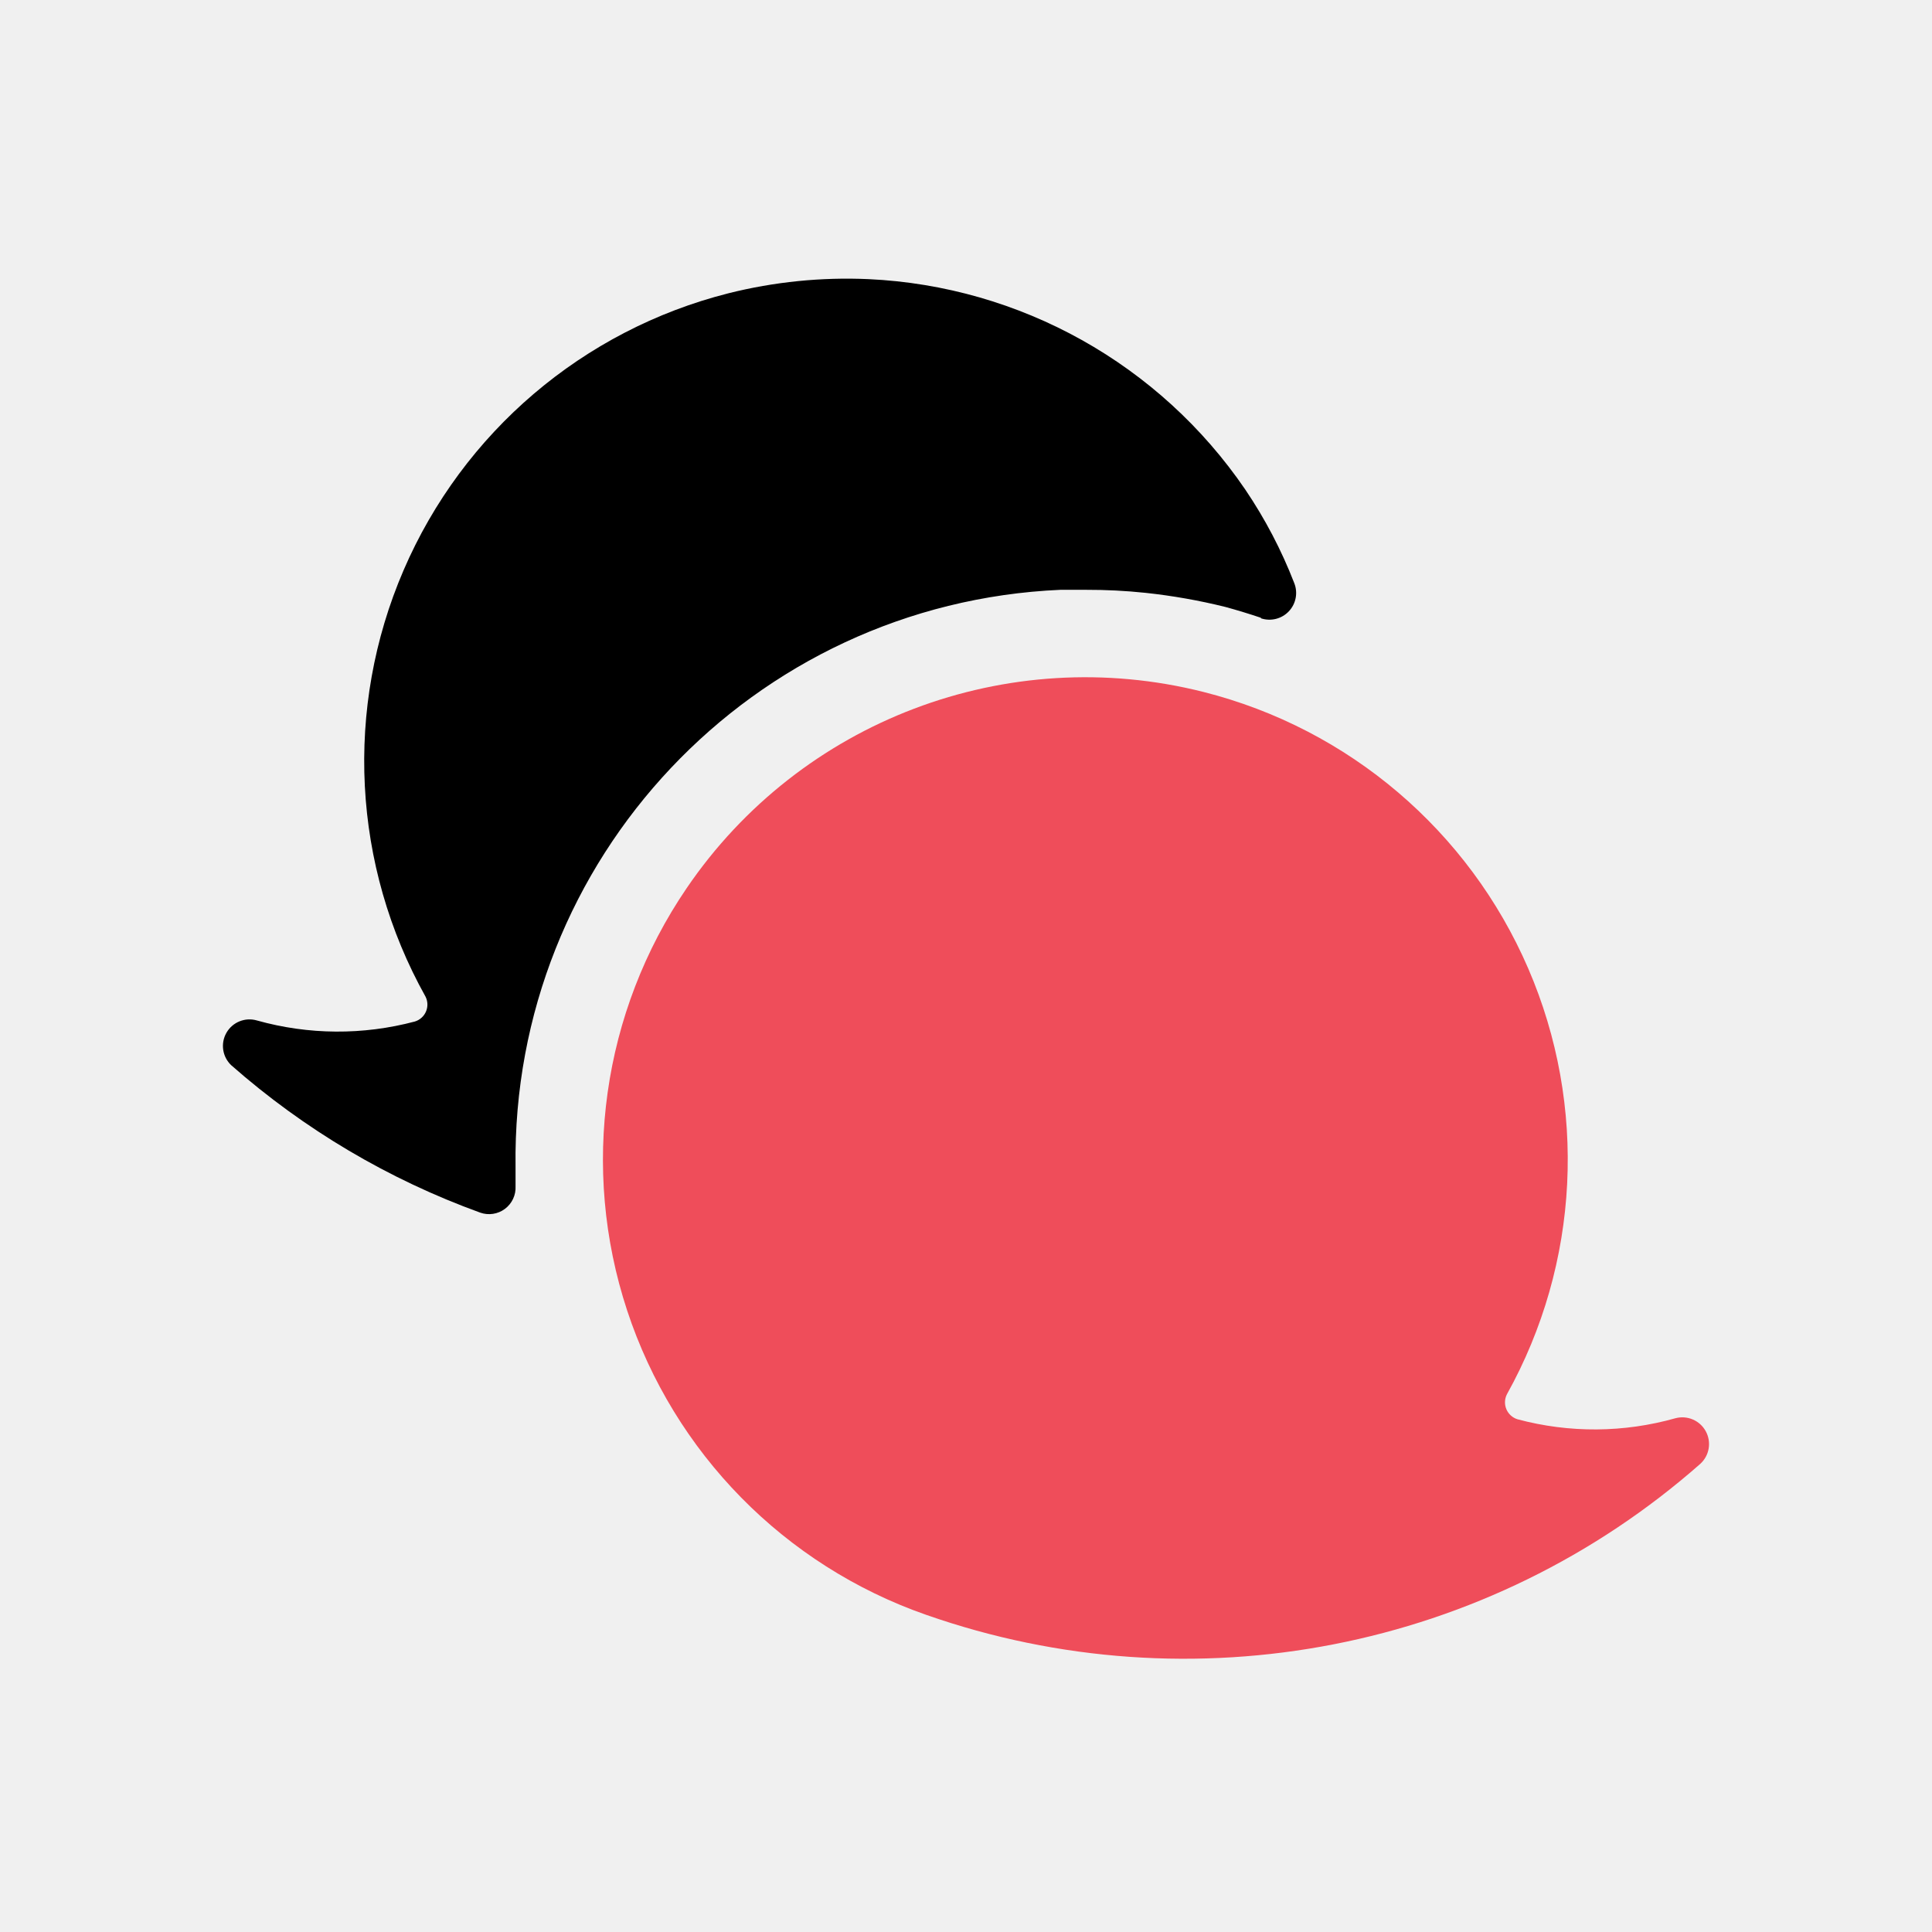
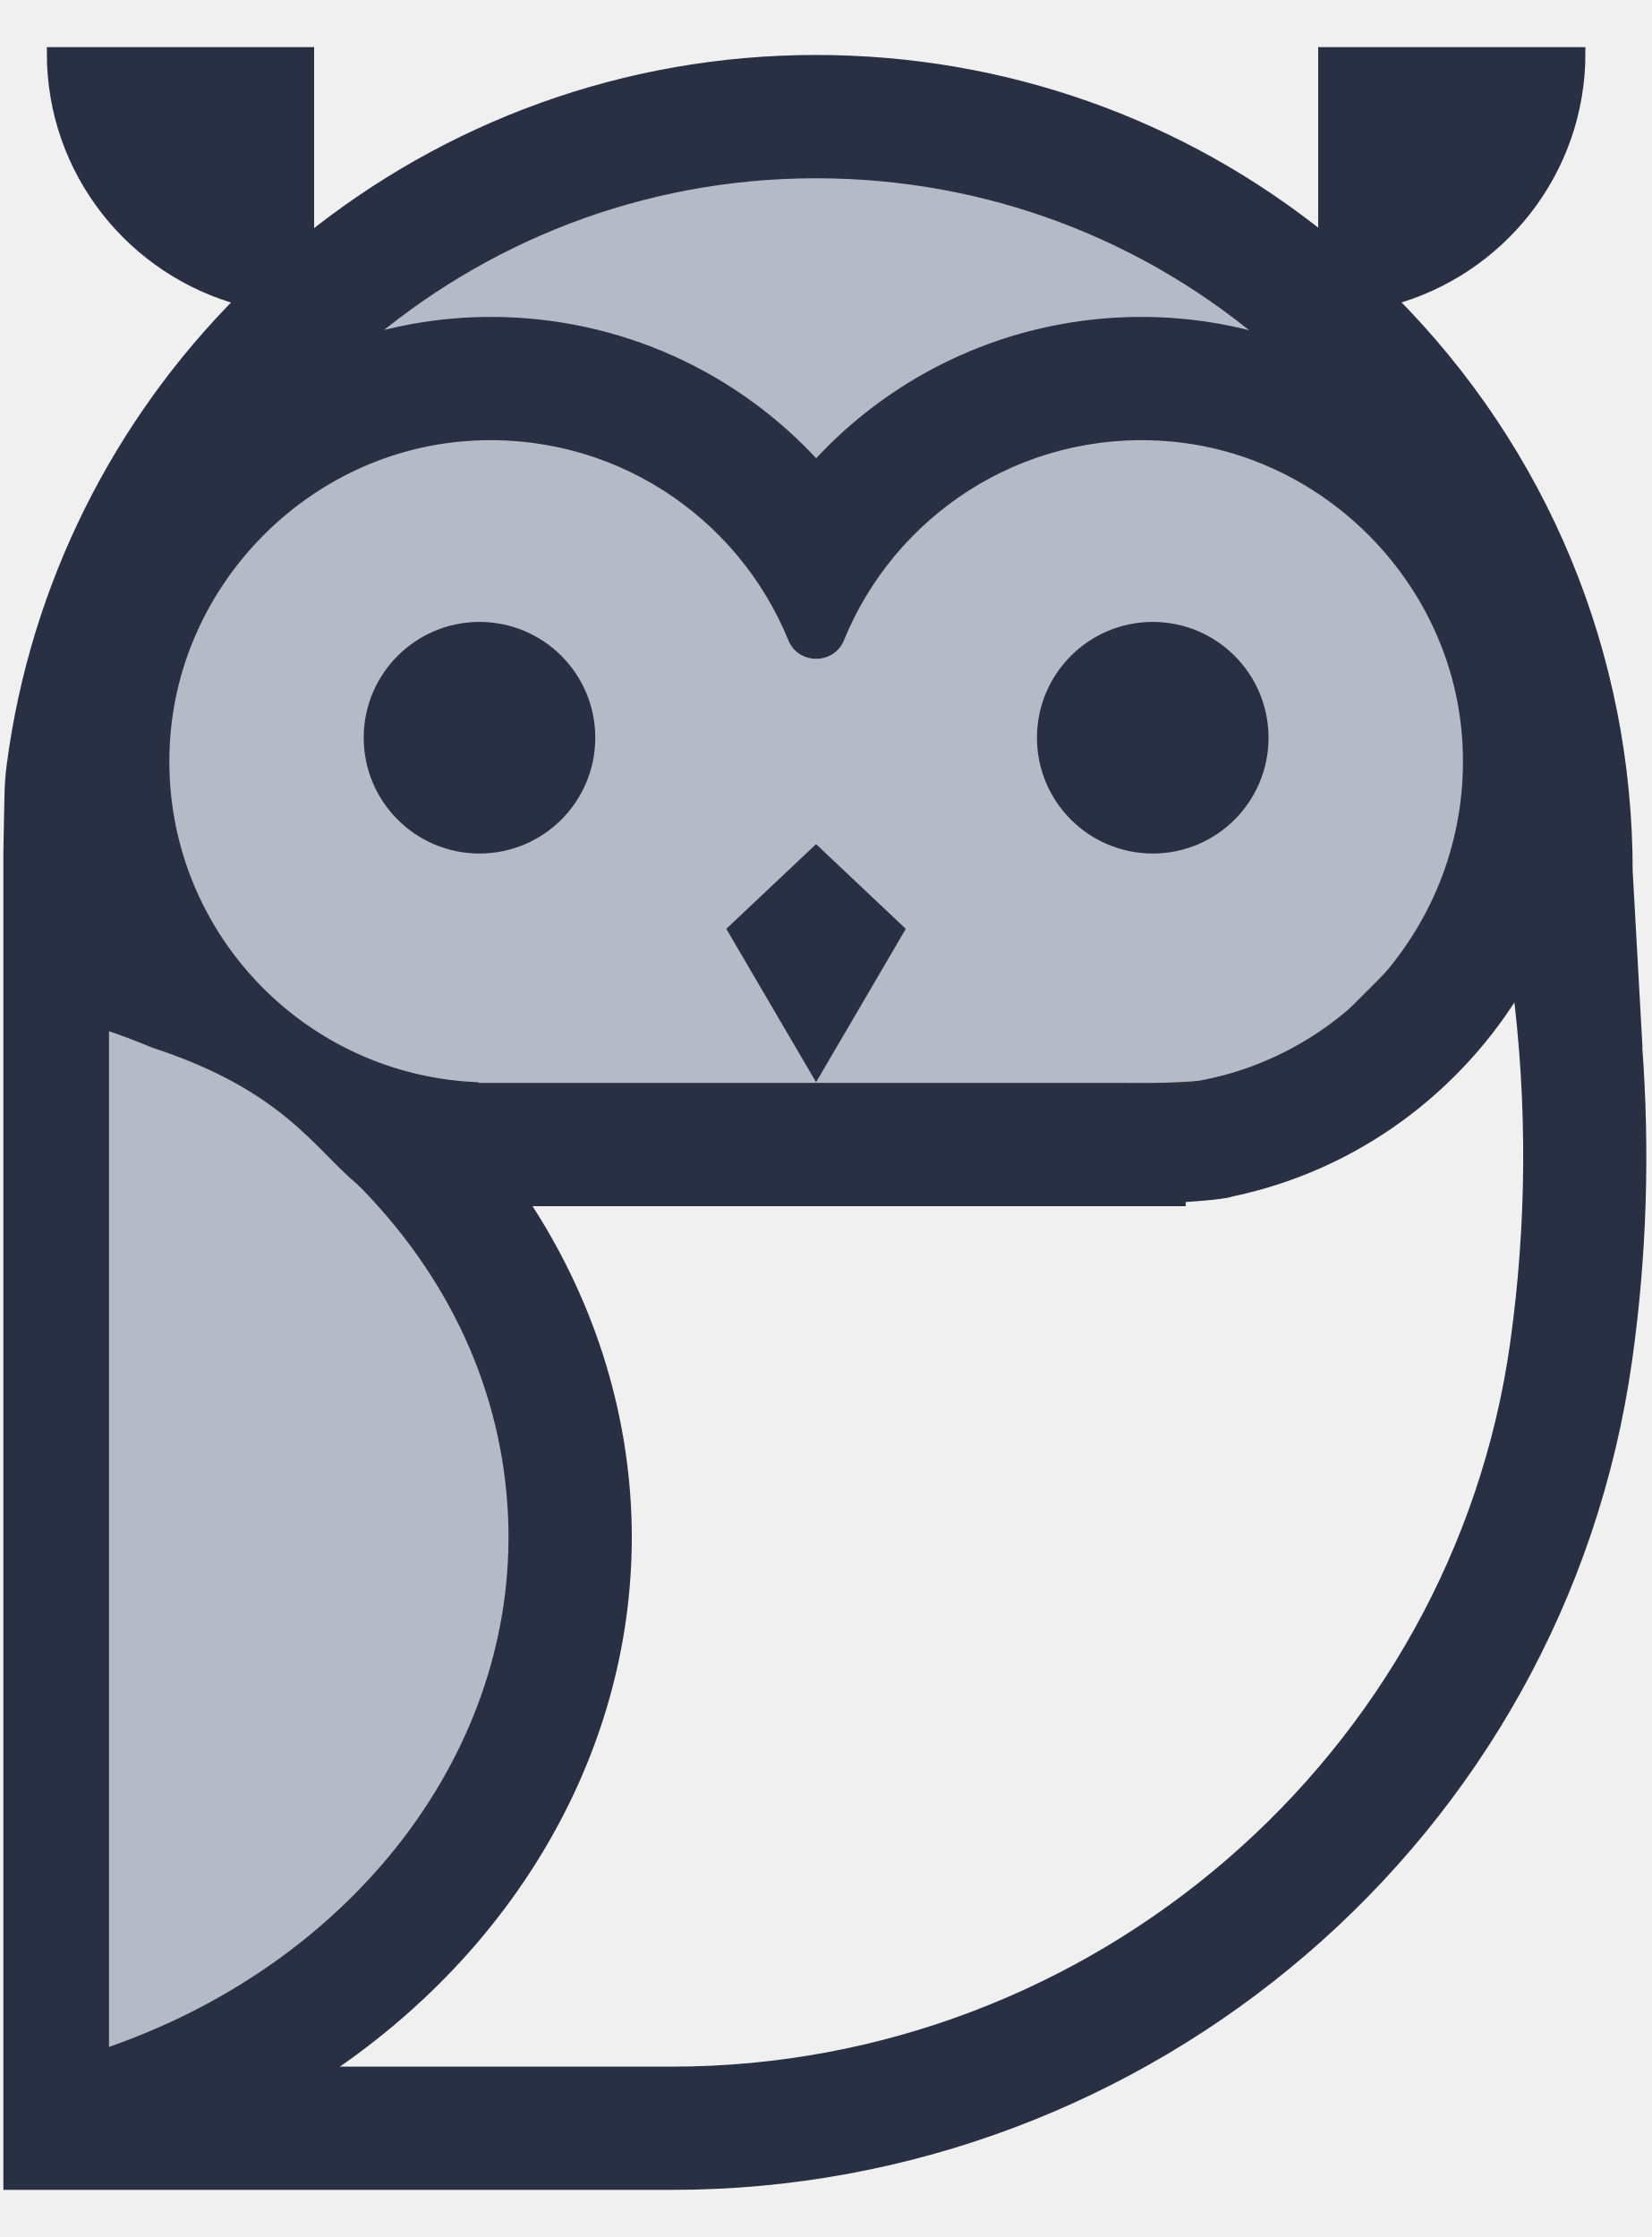
- <svg xmlns="http://www.w3.org/2000/svg" width="104" height="104" fill="none">
-   <style>@media (prefers-color-scheme:dark){.a{fill:#fff}}</style>
-   <path class="a" fill="#000" d="M67.876 33.255a35.543 35.543 0 0 0-1.905-.581 31.97 31.97 0 0 0-4.314-.762 29.619 29.619 0 0 0-3.181-.162h-1.4a30.677 30.677 0 0 0-29.324 31.067v1.038a1.428 1.428 0 0 1-1.905 1.42 41.847 41.847 0 0 1-13.4-7.934 1.429 1.429 0 0 1 1.38-2.41c2.78.781 5.717.8 8.506.057a.952.952 0 0 0 .571-1.343A25.981 25.981 0 0 1 39.21 15.788a26.171 26.171 0 0 1 7.543-.762A26.008 26.008 0 0 1 67.038 26.36a25.227 25.227 0 0 1 2.628 5.019 1.438 1.438 0 0 1-1.79 1.904v-.028z" />
-   <path d="M81.688 76.4a.954.954 0 0 1-.572-1.342 25.973 25.973 0 0 0-16.333-37.81 25.962 25.962 0 0 0-27.82 10.562A25.952 25.952 0 0 0 49.85 86.925 42.02 42.02 0 0 0 91.526 78.8a1.439 1.439 0 0 0-1.334-2.457 16.01 16.01 0 0 1-8.504.057z" fill="#EF4D5A" />
+ <svg xmlns="http://www.w3.org/2000/svg" width="31" height="42" viewBox="0 0 31 42" fill="none">
+   <path opacity="0.75" d="M7.477 4.65L3.828 9.76H2.368L0.908 15.6V39.689H2.368L5.288 38.229L8.937 34.579L10.397 30.929V26.549L7.477 21.439H9.667L24.267 20.709L28.647 16.329V10.49L24.267 4.65L18.427 2.46H13.317L7.477 4.65Z" fill="#A2A8B9" stroke="black" />
+   <path d="M16.859 17.46L15.32 16.007L13.78 17.46L15.32 20.091L16.859 17.46Z" fill="#293044" stroke="#293044" stroke-width="0.23" />
+   <path d="M11.06 13.851C11.06 14.988 10.139 15.91 9.002 15.91C7.865 15.91 6.943 14.988 6.943 13.851C6.943 12.714 7.865 11.792 9.002 11.792C10.139 11.792 11.06 12.714 11.06 13.851Z" fill="#293044" stroke="#293044" stroke-width="0.23" />
+   <path d="M23.699 13.851C23.699 14.988 22.778 15.91 21.641 15.91C20.504 15.91 19.582 14.988 19.582 13.851C19.582 12.714 20.504 11.792 21.641 11.792C22.778 11.792 23.699 12.714 23.699 13.851Z" fill="#293044" stroke="#293044" stroke-width="0.23" />
+   <path d="M0.198 14.966L0.178 16.007V41H12.619C21.518 41 29.268 34.471 30.526 25.526C30.799 23.59 30.861 21.619 30.714 19.647L30.719 19.66L30.535 16.358C30.535 12.304 28.958 8.493 26.095 5.621C28.14 5.076 29.648 3.216 29.648 1H24.861V4.512C22.166 2.333 18.834 1.147 15.319 1.147C11.71 1.147 8.392 2.413 5.782 4.521V1H0.994C0.994 3.219 2.506 5.079 4.554 5.623C2.249 7.933 0.684 10.98 0.24 14.374C0.214 14.57 0.202 14.768 0.198 14.966L0.198 14.966ZM28.463 25.236C27.366 33.035 20.554 38.916 12.619 38.916H6.006C9.591 36.559 11.816 32.77 11.744 28.664C11.703 26.492 11.018 24.375 9.784 22.531H22.259C20.189 22.531 22.844 22.467 23.102 22.354C25.413 21.875 27.347 20.427 28.505 18.483C28.79 20.713 28.78 22.981 28.463 25.236L28.463 25.236ZM15.319 3.232C18.522 3.232 21.548 4.373 23.938 6.459C23.146 6.205 22.305 6.065 21.43 6.065C19.02 6.065 16.834 7.102 15.322 8.773C13.81 7.101 11.624 6.065 9.214 6.065C8.345 6.065 7.508 6.203 6.721 6.454C9.025 4.449 12.032 3.232 15.319 3.232L15.319 3.232ZM3.076 13.915C3.26 10.881 5.726 8.384 8.757 8.166C11.526 7.966 13.94 9.602 14.907 11.98C15.056 12.346 15.587 12.346 15.736 11.98C16.702 9.606 19.109 7.972 21.872 8.165C24.873 8.375 27.335 10.824 27.561 13.823C27.811 17.148 25.413 20.021 22.259 20.447L8.868 20.446V20.429C5.509 20.242 2.866 17.367 3.076 13.915L3.076 13.915ZM1.931 19.201C2.258 19.308 2.581 19.429 2.899 19.562C5.369 20.369 5.982 21.482 6.79 22.155C6.827 22.193 6.866 22.228 6.902 22.266C8.661 24.09 9.614 26.316 9.66 28.702C9.736 33.071 6.599 37.027 1.931 38.592L1.931 19.201Z" fill="#293044" stroke="#293044" stroke-width="0.23" />
</svg>
